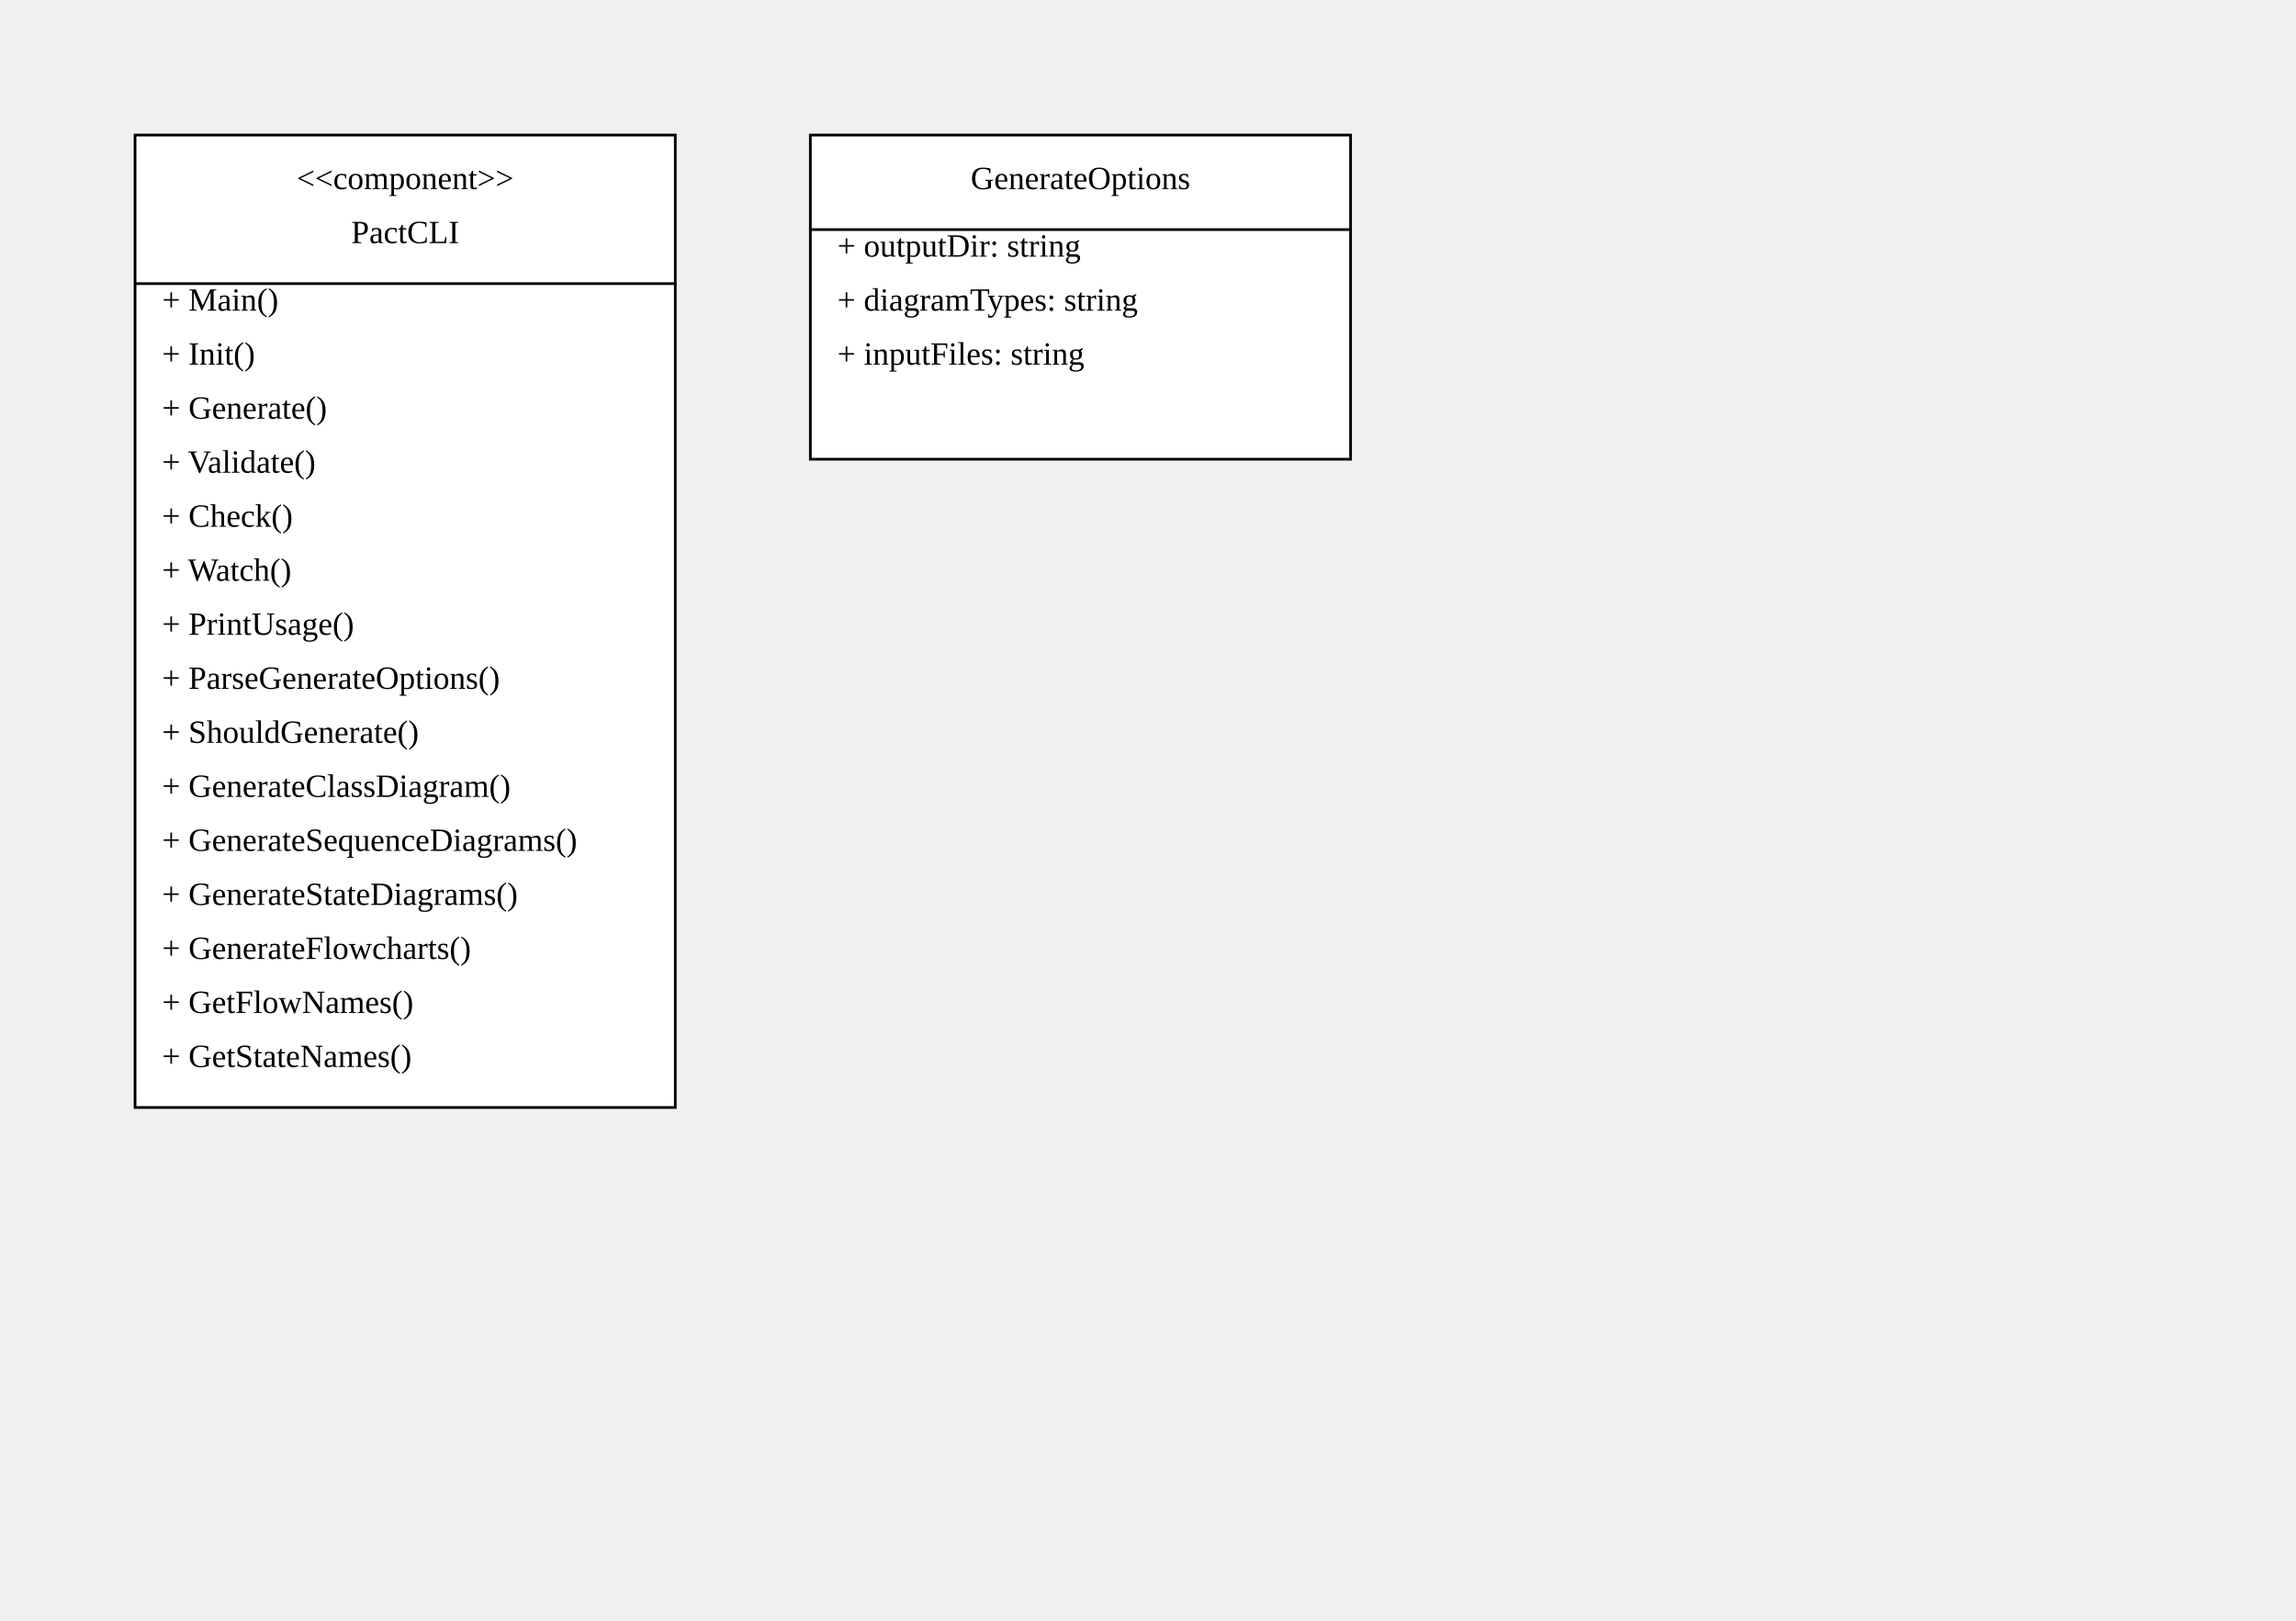
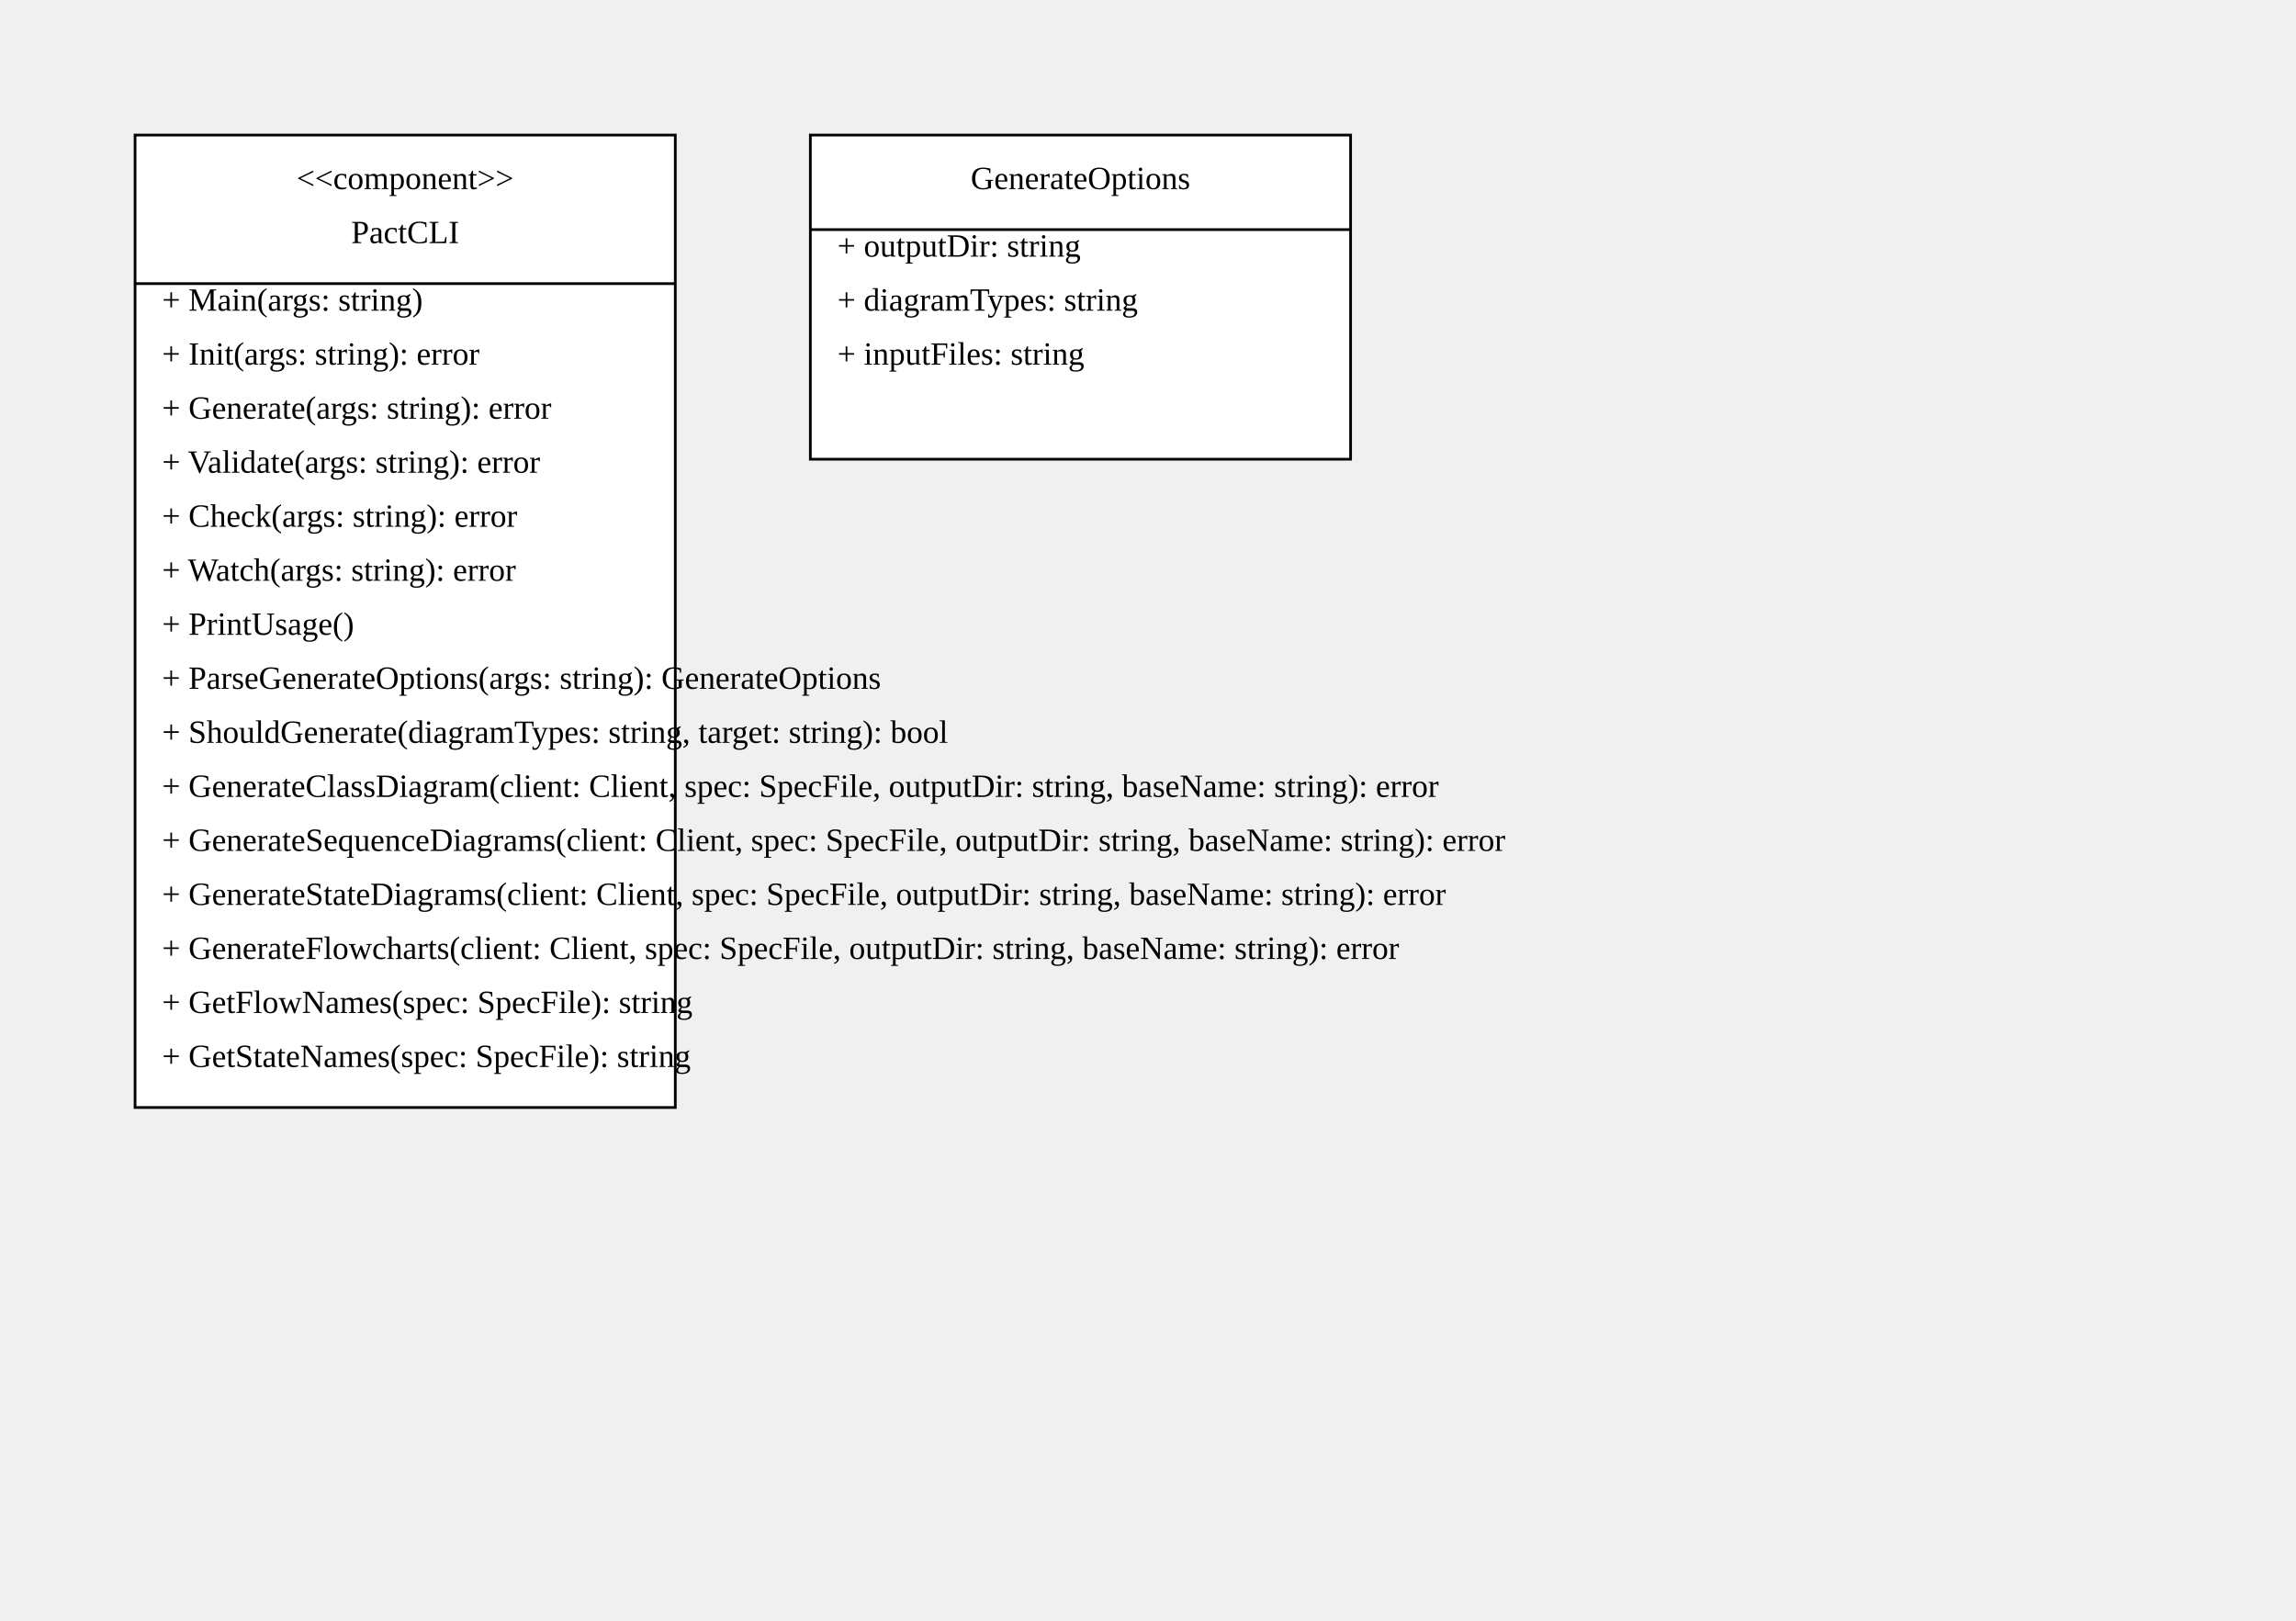
<svg xmlns="http://www.w3.org/2000/svg" viewBox="0 0 850 600" width="850" height="600">
  <rect x="50" y="50" width="200" height="360" fill="#fff" stroke="#000" stroke-width="1" />
  <text x="150" y="70" text-anchor="middle">&lt;&lt;component&gt;&gt;</text>
  <text x="150" y="90" text-anchor="middle">PactCLI</text>
  <line x1="50" y1="105" x2="250" y2="105" stroke="#000" />
-   <text x="60" y="115">+ Main()</text>
-   <text x="60" y="135">+ Init()</text>
-   <text x="60" y="155">+ Generate()</text>
-   <text x="60" y="175">+ Validate()</text>
-   <text x="60" y="195">+ Check()</text>
-   <text x="60" y="215">+ Watch()</text>
+   <text x="60" y="115">+ Main(args: string)</text>
+   <text x="60" y="135">+ Init(args: string): error</text>
+   <text x="60" y="155">+ Generate(args: string): error</text>
+   <text x="60" y="175">+ Validate(args: string): error</text>
+   <text x="60" y="195">+ Check(args: string): error</text>
+   <text x="60" y="215">+ Watch(args: string): error</text>
  <text x="60" y="235">+ PrintUsage()</text>
-   <text x="60" y="255">+ ParseGenerateOptions()</text>
-   <text x="60" y="275">+ ShouldGenerate()</text>
-   <text x="60" y="295">+ GenerateClassDiagram()</text>
-   <text x="60" y="315">+ GenerateSequenceDiagrams()</text>
-   <text x="60" y="335">+ GenerateStateDiagrams()</text>
-   <text x="60" y="355">+ GenerateFlowcharts()</text>
-   <text x="60" y="375">+ GetFlowNames()</text>
-   <text x="60" y="395">+ GetStateNames()</text>
+   <text x="60" y="255">+ ParseGenerateOptions(args: string): GenerateOptions</text>
+   <text x="60" y="275">+ ShouldGenerate(diagramTypes: string, target: string): bool</text>
+   <text x="60" y="295">+ GenerateClassDiagram(client: Client, spec: SpecFile, outputDir: string, baseName: string): error</text>
+   <text x="60" y="315">+ GenerateSequenceDiagrams(client: Client, spec: SpecFile, outputDir: string, baseName: string): error</text>
+   <text x="60" y="335">+ GenerateStateDiagrams(client: Client, spec: SpecFile, outputDir: string, baseName: string): error</text>
+   <text x="60" y="355">+ GenerateFlowcharts(client: Client, spec: SpecFile, outputDir: string, baseName: string): error</text>
+   <text x="60" y="375">+ GetFlowNames(spec: SpecFile): string</text>
+   <text x="60" y="395">+ GetStateNames(spec: SpecFile): string</text>
  <rect x="300" y="50" width="200" height="120" fill="#fff" stroke="#000" stroke-width="1" />
  <text x="400" y="70" text-anchor="middle">GenerateOptions</text>
  <line x1="300" y1="85" x2="500" y2="85" stroke="#000" />
  <text x="310" y="95">+ outputDir: string</text>
  <text x="310" y="115">+ diagramTypes: string</text>
  <text x="310" y="135">+ inputFiles: string</text>
</svg>
